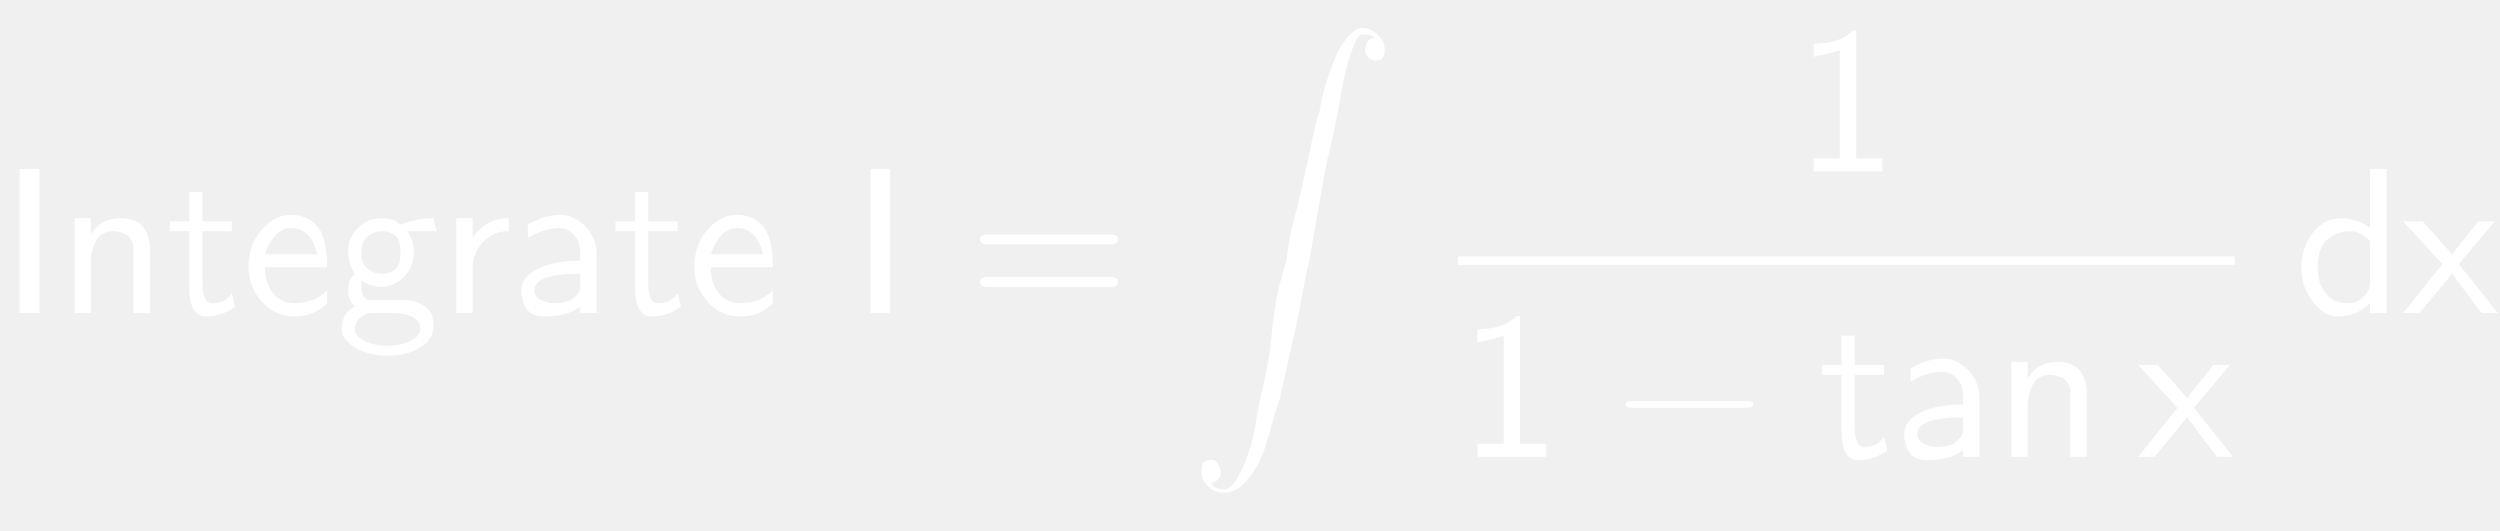
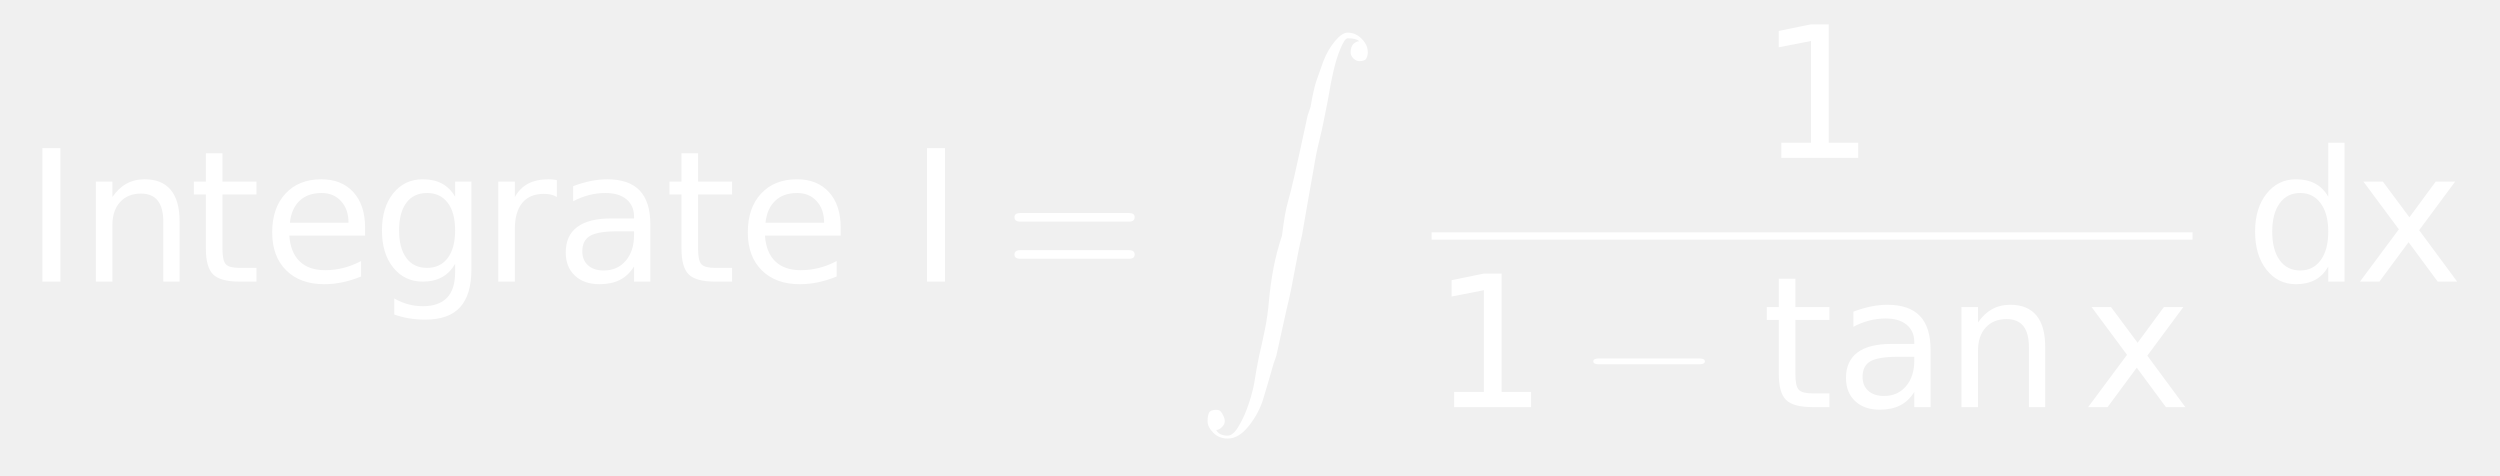
- <svg xmlns="http://www.w3.org/2000/svg" style="fill-opacity:1; color-rendering:auto; color-interpolation:auto; stroke:black; text-rendering:auto; stroke-linecap:square; stroke-miterlimit:10; stroke-opacity:1; shape-rendering:auto; fill:black; stroke-dasharray:none; font-weight:normal; stroke-width:1; font-family:'Dialog'; font-style:normal; stroke-linejoin:miter; font-size:12; stroke-dashoffset:0; image-rendering:auto;" width="179" height="38">
+ <svg xmlns="http://www.w3.org/2000/svg" style="fill-opacity:1; color-rendering:auto; color-interpolation:auto; stroke:black; text-rendering:auto; stroke-linecap:square; stroke-miterlimit:10; stroke-opacity:1; shape-rendering:auto; fill:black; stroke-dasharray:none; font-weight:normal; stroke-width:1; font-family:'Dialog'; font-style:normal; stroke-linejoin:miter; font-size:12; stroke-dashoffset:0; image-rendering:auto;" width="205" height="39">
  <defs id="genericDefs" />
  <g>
-     <g transform="scale(15,15) translate(0,1.4945)" style="font-size:1; fill:white; text-rendering:geometricPrecision; color-rendering:optimizeQuality; image-rendering:optimizeQuality; font-family:'jlm_cmss10'; color-interpolation:linearRGB; stroke:white;">
-       <path style="stroke:none;" d="M0.188 -0.688 L0.188 0 L0.094 0 L0.094 -0.688 L0.188 -0.688 Z" />
+     <g transform="scale(15,15) translate(0.1333,1.5395) scale(0.1,0.1)" style="fill:white; text-rendering:geometricPrecision; color-rendering:optimizeQuality; image-rendering:optimizeQuality; color-interpolation:linearRGB; stroke:white;">
+       <path style="stroke:none;" d="M0.984 -7.297 L1.969 -7.297 L1.969 0 L0.984 0 L0.984 -7.297 ZM8.484 -3.297 L8.484 0 L7.594 0 L7.594 -3.266 Q7.594 -4.047 7.289 -4.43 Q6.984 -4.812 6.375 -4.812 Q5.656 -4.812 5.234 -4.352 Q4.812 -3.891 4.812 -3.094 L4.812 0 L3.906 0 L3.906 -5.469 L4.812 -5.469 L4.812 -4.625 Q5.141 -5.109 5.578 -5.352 Q6.016 -5.594 6.578 -5.594 Q7.516 -5.594 8 -5.016 Q8.484 -4.438 8.484 -3.297 ZM10.828 -7.016 L10.828 -5.469 L12.688 -5.469 L12.688 -4.766 L10.828 -4.766 L10.828 -1.797 Q10.828 -1.141 11.016 -0.945 Q11.203 -0.75 11.766 -0.75 L12.688 -0.75 L12.688 0 L11.766 0 Q10.719 0 10.32 -0.391 Q9.922 -0.781 9.922 -1.797 L9.922 -4.766 L9.266 -4.766 L9.266 -5.469 L9.922 -5.469 L9.922 -7.016 L10.828 -7.016 ZM18.625 -2.953 L18.625 -2.516 L14.484 -2.516 Q14.547 -1.594 15.047 -1.109 Q15.547 -0.625 16.438 -0.625 Q16.953 -0.625 17.445 -0.75 Q17.938 -0.875 18.406 -1.125 L18.406 -0.281 Q17.922 -0.078 17.414 0.031 Q16.906 0.141 16.391 0.141 Q15.078 0.141 14.312 -0.617 Q13.547 -1.375 13.547 -2.688 Q13.547 -4.031 14.273 -4.812 Q15 -5.594 16.234 -5.594 Q17.344 -5.594 17.984 -4.891 Q18.625 -4.188 18.625 -2.953 ZM17.719 -3.219 Q17.719 -3.953 17.312 -4.398 Q16.906 -4.844 16.25 -4.844 Q15.484 -4.844 15.039 -4.414 Q14.594 -3.984 14.516 -3.219 L17.719 -3.219 ZM23.547 -2.797 Q23.547 -3.781 23.141 -4.312 Q22.734 -4.844 22.016 -4.844 Q21.281 -4.844 20.883 -4.312 Q20.484 -3.781 20.484 -2.797 Q20.484 -1.828 20.883 -1.289 Q21.281 -0.75 22.016 -0.75 Q22.734 -0.75 23.141 -1.289 Q23.547 -1.828 23.547 -2.797 ZM24.438 -0.672 Q24.438 0.719 23.82 1.398 Q23.203 2.078 21.922 2.078 Q21.453 2.078 21.031 2.008 Q20.609 1.938 20.219 1.797 L20.219 0.922 Q20.609 1.141 20.992 1.242 Q21.375 1.344 21.781 1.344 Q22.656 1.344 23.102 0.883 Q23.547 0.422 23.547 -0.516 L23.547 -0.969 Q23.266 -0.484 22.828 -0.242 Q22.391 0 21.781 0 Q20.781 0 20.164 -0.766 Q19.547 -1.531 19.547 -2.797 Q19.547 -4.062 20.164 -4.828 Q20.781 -5.594 21.781 -5.594 Q22.391 -5.594 22.828 -5.359 Q23.266 -5.125 23.547 -4.641 L23.547 -5.469 L24.438 -5.469 L24.438 -0.672 ZM29.109 -4.625 Q28.953 -4.719 28.781 -4.758 Q28.609 -4.797 28.391 -4.797 Q27.625 -4.797 27.219 -4.305 Q26.812 -3.812 26.812 -2.875 L26.812 0 L25.906 0 L25.906 -5.469 L26.812 -5.469 L26.812 -4.625 Q27.094 -5.125 27.547 -5.359 Q28 -5.594 28.656 -5.594 Q28.75 -5.594 28.859 -5.586 Q28.969 -5.578 29.109 -5.547 L29.109 -4.625 ZM32.422 -2.75 Q31.344 -2.75 30.922 -2.5 Q30.5 -2.25 30.5 -1.656 Q30.5 -1.172 30.812 -0.891 Q31.125 -0.609 31.672 -0.609 Q32.422 -0.609 32.875 -1.141 Q33.328 -1.672 33.328 -2.547 L33.328 -2.75 L32.422 -2.75 ZM34.219 -3.125 L34.219 0 L33.328 0 L33.328 -0.828 Q33.016 -0.328 32.555 -0.094 Q32.094 0.141 31.438 0.141 Q30.594 0.141 30.094 -0.328 Q29.594 -0.797 29.594 -1.594 Q29.594 -2.516 30.219 -2.984 Q30.844 -3.453 32.062 -3.453 L33.328 -3.453 L33.328 -3.547 Q33.328 -4.156 32.914 -4.5 Q32.5 -4.844 31.766 -4.844 Q31.297 -4.844 30.852 -4.727 Q30.406 -4.609 30 -4.391 L30 -5.219 Q30.5 -5.406 30.961 -5.5 Q31.422 -5.594 31.859 -5.594 Q33.047 -5.594 33.633 -4.984 Q34.219 -4.375 34.219 -3.125 ZM36.828 -7.016 L36.828 -5.469 L38.688 -5.469 L38.688 -4.766 L36.828 -4.766 L36.828 -1.797 Q36.828 -1.141 37.016 -0.945 Q37.203 -0.75 37.766 -0.75 L38.688 -0.75 L38.688 0 L37.766 0 Q36.719 0 36.32 -0.391 Q35.922 -0.781 35.922 -1.797 L35.922 -4.766 L35.266 -4.766 L35.266 -5.469 L35.922 -5.469 L35.922 -7.016 L36.828 -7.016 ZM44.625 -2.953 L44.625 -2.516 L40.484 -2.516 Q40.547 -1.594 41.047 -1.109 Q41.547 -0.625 42.438 -0.625 Q42.953 -0.625 43.445 -0.75 Q43.938 -0.875 44.406 -1.125 L44.406 -0.281 Q43.922 -0.078 43.414 0.031 Q42.906 0.141 42.391 0.141 Q41.078 0.141 40.312 -0.617 Q39.547 -1.375 39.547 -2.688 Q39.547 -4.031 40.273 -4.812 Q41 -5.594 42.234 -5.594 Q43.344 -5.594 43.984 -4.891 Q44.625 -4.188 44.625 -2.953 ZM43.719 -3.219 Q43.719 -3.953 43.312 -4.398 Q42.906 -4.844 42.25 -4.844 Q41.484 -4.844 41.039 -4.414 Q40.594 -3.984 40.516 -3.219 L43.719 -3.219 Z" />
+       <path d="M0.984 -7.297 L1.969 -7.297 L1.969 0 L0.984 0 L0.984 -7.297 Z" style="stroke:none;" transform="scale(10,10) translate(4.8358,0) scale(0.1,0.1)" />
+       <path d="M0.688 -0.328 L0.094 -0.328 Q0.062 -0.328 0.062 -0.352 Q0.062 -0.375 0.094 -0.375 L0.688 -0.375 Q0.719 -0.375 0.719 -0.352 Q0.719 -0.328 0.688 -0.328 ZM0.688 -0.125 L0.094 -0.125 Q0.062 -0.125 0.062 -0.148 Q0.062 -0.172 0.094 -0.172 L0.688 -0.172 Q0.719 -0.172 0.719 -0.148 Q0.719 -0.125 0.688 -0.125 Z" style="stroke:none;" transform="scale(10,10) translate(5.3505,0)" />
    </g>
-     <g transform="matrix(15,0,0,15,0,0) translate(0.2778,1.4945)" style="font-size:1; fill:white; text-rendering:geometricPrecision; color-rendering:optimizeQuality; image-rendering:optimizeQuality; font-family:'jlm_cmss10'; color-interpolation:linearRGB; stroke:white;">
-       <path style="stroke:none;" d="M0.438 -0.297 L0.438 0 L0.359 0 L0.359 -0.297 Q0.359 -0.312 0.359 -0.32 Q0.359 -0.328 0.352 -0.344 Q0.344 -0.359 0.336 -0.367 Q0.328 -0.375 0.305 -0.383 Q0.281 -0.391 0.266 -0.391 Q0.203 -0.391 0.18 -0.344 Q0.156 -0.297 0.156 -0.25 L0.156 0 L0.078 0 L0.078 -0.453 L0.156 -0.453 L0.156 -0.375 Q0.203 -0.453 0.297 -0.453 Q0.438 -0.453 0.438 -0.297 Z" />
-     </g>
-     <g transform="matrix(15,0,0,15,0,0) translate(0.7944,1.4945)" style="font-size:1; fill:white; text-rendering:geometricPrecision; color-rendering:optimizeQuality; image-rendering:optimizeQuality; font-family:'jlm_cmss10'; color-interpolation:linearRGB; stroke:white;">
-       <path style="stroke:none;" d="M0.172 -0.391 L0.172 -0.141 Q0.172 -0.047 0.219 -0.047 Q0.281 -0.047 0.312 -0.094 L0.328 -0.031 Q0.266 0.016 0.188 0.016 Q0.109 0.016 0.109 -0.125 L0.109 -0.391 L0.016 -0.391 L0.016 -0.438 L0.109 -0.438 L0.109 -0.578 L0.172 -0.578 L0.172 -0.438 L0.312 -0.438 L0.312 -0.391 L0.172 -0.391 Z" />
-     </g>
-     <g transform="matrix(15,0,0,15,0,0) translate(1.1556,1.4945)" style="font-size:1; fill:white; text-rendering:geometricPrecision; color-rendering:optimizeQuality; image-rendering:optimizeQuality; font-family:'jlm_cmss10'; color-interpolation:linearRGB; stroke:white;">
-       <path style="stroke:none;" d="M0.406 -0.219 L0.109 -0.219 Q0.109 -0.141 0.148 -0.094 Q0.188 -0.047 0.25 -0.047 Q0.344 -0.047 0.406 -0.109 L0.406 -0.047 Q0.344 0.016 0.25 0.016 Q0.156 0.016 0.094 -0.055 Q0.031 -0.125 0.031 -0.219 Q0.031 -0.328 0.094 -0.398 Q0.156 -0.469 0.234 -0.469 Q0.328 -0.469 0.375 -0.391 Q0.406 -0.328 0.406 -0.219 ZM0.109 -0.281 L0.359 -0.281 Q0.344 -0.344 0.312 -0.375 Q0.281 -0.406 0.234 -0.406 Q0.188 -0.406 0.156 -0.367 Q0.125 -0.328 0.109 -0.281 Z" />
-     </g>
-     <g transform="matrix(15,0,0,15,0,0) translate(1.6,1.4945)" style="font-size:1; fill:white; text-rendering:geometricPrecision; color-rendering:optimizeQuality; image-rendering:optimizeQuality; font-family:'jlm_cmss10'; color-interpolation:linearRGB; stroke:white;">
-       <path style="stroke:none;" d="M0.359 -0.391 L0.344 -0.391 Q0.375 -0.344 0.375 -0.297 Q0.375 -0.219 0.328 -0.172 Q0.281 -0.125 0.219 -0.125 Q0.172 -0.125 0.125 -0.156 Q0.125 -0.141 0.125 -0.125 Q0.125 -0.062 0.172 -0.062 L0.266 -0.062 Q0.281 -0.062 0.297 -0.062 Q0.312 -0.062 0.336 -0.062 Q0.359 -0.062 0.383 -0.055 Q0.406 -0.047 0.43 -0.031 Q0.453 -0.016 0.461 0.008 Q0.469 0.031 0.469 0.062 Q0.469 0.125 0.406 0.164 Q0.344 0.203 0.25 0.203 Q0.156 0.203 0.094 0.164 Q0.031 0.125 0.031 0.078 Q0.031 0 0.094 -0.031 Q0.062 -0.062 0.062 -0.109 Q0.062 -0.156 0.094 -0.188 Q0.062 -0.234 0.062 -0.297 Q0.062 -0.359 0.109 -0.406 Q0.156 -0.453 0.219 -0.453 Q0.281 -0.453 0.312 -0.422 Q0.391 -0.453 0.469 -0.453 L0.484 -0.391 L0.469 -0.391 Q0.469 -0.391 0.453 -0.391 Q0.438 -0.391 0.422 -0.391 Q0.406 -0.391 0.383 -0.391 Q0.359 -0.391 0.359 -0.391 ZM0.219 -0.188 Q0.266 -0.188 0.289 -0.211 Q0.312 -0.234 0.312 -0.289 Q0.312 -0.344 0.289 -0.367 Q0.266 -0.391 0.219 -0.391 Q0.188 -0.391 0.156 -0.367 Q0.125 -0.344 0.125 -0.289 Q0.125 -0.234 0.156 -0.211 Q0.188 -0.188 0.219 -0.188 ZM0.266 0 L0.172 0 Q0.156 0 0.141 0.008 Q0.125 0.016 0.117 0.023 Q0.109 0.031 0.102 0.047 Q0.094 0.062 0.094 0.062 Q0.094 0.062 0.094 0.078 Q0.094 0.109 0.141 0.133 Q0.188 0.156 0.25 0.156 Q0.312 0.156 0.359 0.133 Q0.406 0.109 0.406 0.078 Q0.406 0 0.266 0 Z" />
-     </g>
-     <g transform="matrix(15,0,0,15,0,0) translate(2.1,1.4945)" style="font-size:1; fill:white; text-rendering:geometricPrecision; color-rendering:optimizeQuality; image-rendering:optimizeQuality; font-family:'jlm_cmss10'; color-interpolation:linearRGB; stroke:white;">
-       <path style="stroke:none;" d="M0.156 -0.219 L0.156 0 L0.078 0 L0.078 -0.453 L0.156 -0.453 L0.156 -0.359 Q0.219 -0.453 0.328 -0.453 L0.328 -0.391 Q0.25 -0.391 0.203 -0.336 Q0.156 -0.281 0.156 -0.219 Z" />
-     </g>
-     <g transform="matrix(15,0,0,15,0,0) translate(2.4417,1.4945)" style="font-size:1; fill:white; text-rendering:geometricPrecision; color-rendering:optimizeQuality; image-rendering:optimizeQuality; font-family:'jlm_cmss10'; color-interpolation:linearRGB; stroke:white;">
-       <path style="stroke:none;" d="M0.406 -0.281 L0.406 0 L0.328 0 L0.328 -0.031 Q0.266 0.016 0.156 0.016 Q0.094 0.016 0.07 -0.023 Q0.047 -0.062 0.047 -0.109 Q0.047 -0.172 0.125 -0.211 Q0.203 -0.25 0.328 -0.25 L0.328 -0.281 Q0.328 -0.344 0.297 -0.375 Q0.266 -0.406 0.234 -0.406 Q0.156 -0.406 0.078 -0.359 L0.078 -0.422 Q0.156 -0.469 0.234 -0.469 Q0.297 -0.469 0.352 -0.414 Q0.406 -0.359 0.406 -0.281 ZM0.328 -0.125 L0.328 -0.188 Q0.109 -0.188 0.109 -0.109 Q0.109 -0.078 0.141 -0.062 Q0.172 -0.047 0.203 -0.047 Q0.25 -0.047 0.281 -0.062 Q0.328 -0.094 0.328 -0.125 Z" />
-     </g>
-     <g transform="matrix(15,0,0,15,0,0) translate(2.9222,1.4945)" style="font-size:1; fill:white; text-rendering:geometricPrecision; color-rendering:optimizeQuality; image-rendering:optimizeQuality; font-family:'jlm_cmss10'; color-interpolation:linearRGB; stroke:white;">
-       <path style="stroke:none;" d="M0.172 -0.391 L0.172 -0.141 Q0.172 -0.047 0.219 -0.047 Q0.281 -0.047 0.312 -0.094 L0.328 -0.031 Q0.266 0.016 0.188 0.016 Q0.109 0.016 0.109 -0.125 L0.109 -0.391 L0.016 -0.391 L0.016 -0.438 L0.109 -0.438 L0.109 -0.578 L0.172 -0.578 L0.172 -0.438 L0.312 -0.438 L0.312 -0.391 L0.172 -0.391 Z" />
-     </g>
-     <g transform="matrix(15,0,0,15,0,0) translate(3.2833,1.4945)" style="font-size:1; fill:white; text-rendering:geometricPrecision; color-rendering:optimizeQuality; image-rendering:optimizeQuality; font-family:'jlm_cmss10'; color-interpolation:linearRGB; stroke:white;">
-       <path style="stroke:none;" d="M0.406 -0.219 L0.109 -0.219 Q0.109 -0.141 0.148 -0.094 Q0.188 -0.047 0.25 -0.047 Q0.344 -0.047 0.406 -0.109 L0.406 -0.047 Q0.344 0.016 0.25 0.016 Q0.156 0.016 0.094 -0.055 Q0.031 -0.125 0.031 -0.219 Q0.031 -0.328 0.094 -0.398 Q0.156 -0.469 0.234 -0.469 Q0.328 -0.469 0.375 -0.391 Q0.406 -0.328 0.406 -0.219 ZM0.109 -0.281 L0.359 -0.281 Q0.344 -0.344 0.312 -0.375 Q0.281 -0.406 0.234 -0.406 Q0.188 -0.406 0.156 -0.367 Q0.125 -0.328 0.109 -0.281 Z" />
-     </g>
-     <g transform="matrix(15,0,0,15,0,0) translate(4.0611,1.4945)" style="font-size:1; fill:white; text-rendering:geometricPrecision; color-rendering:optimizeQuality; image-rendering:optimizeQuality; font-family:'jlm_cmss10'; color-interpolation:linearRGB; stroke:white;">
-       <path style="stroke:none;" d="M0.188 -0.688 L0.188 0 L0.094 0 L0.094 -0.688 L0.188 -0.688 Z" />
-     </g>
-     <g transform="matrix(15,0,0,15,0,0) translate(4.6167,1.4945)" style="font-size:1; fill:white; text-rendering:geometricPrecision; color-rendering:optimizeQuality; image-rendering:optimizeQuality; font-family:'jlm_cmss10'; color-interpolation:linearRGB; stroke:white;">
-       <path style="stroke:none;" d="M0.688 -0.328 L0.094 -0.328 Q0.062 -0.328 0.062 -0.352 Q0.062 -0.375 0.094 -0.375 L0.688 -0.375 Q0.719 -0.375 0.719 -0.352 Q0.719 -0.328 0.688 -0.328 ZM0.688 -0.125 L0.094 -0.125 Q0.062 -0.125 0.062 -0.148 Q0.062 -0.172 0.094 -0.172 L0.688 -0.172 Q0.719 -0.172 0.719 -0.148 Q0.719 -0.125 0.688 -0.125 Z" />
-     </g>
-     <g transform="matrix(15,0,0,15,0,0) translate(5.6722,0.1333)" style="font-size:1; fill:white; text-rendering:geometricPrecision; color-rendering:optimizeQuality; image-rendering:optimizeQuality; font-family:'jlm_cmex10'; color-interpolation:linearRGB; stroke:white;">
+     <g transform="matrix(15,0,0,15,0,0) translate(6.5394,0.1784)" style="font-size:1; fill:white; text-rendering:geometricPrecision; color-rendering:optimizeQuality; image-rendering:optimizeQuality; font-family:'jlm_cmex10'; color-interpolation:linearRGB; stroke:white;">
      <path style="stroke:none;" d="M0.109 2.172 Q0.125 2.203 0.172 2.203 Q0.203 2.203 0.234 2.148 Q0.266 2.094 0.289 2.023 Q0.312 1.953 0.32 1.898 Q0.328 1.844 0.344 1.766 Q0.359 1.703 0.375 1.625 Q0.391 1.547 0.398 1.461 Q0.406 1.375 0.422 1.289 Q0.438 1.203 0.469 1.109 Q0.484 0.984 0.5 0.93 Q0.516 0.875 0.539 0.773 Q0.562 0.672 0.57 0.633 Q0.578 0.594 0.609 0.453 L0.625 0.406 Q0.641 0.312 0.656 0.266 Q0.672 0.219 0.695 0.156 Q0.719 0.094 0.758 0.047 Q0.797 0 0.828 0 Q0.859 0 0.883 0.016 Q0.906 0.031 0.922 0.055 Q0.938 0.078 0.938 0.109 Q0.938 0.125 0.93 0.141 Q0.922 0.156 0.891 0.156 Q0.875 0.156 0.859 0.141 Q0.844 0.125 0.844 0.109 Q0.844 0.078 0.859 0.062 Q0.875 0.047 0.891 0.047 Q0.875 0.031 0.828 0.031 Q0.812 0.031 0.789 0.086 Q0.766 0.141 0.75 0.211 Q0.734 0.281 0.727 0.328 Q0.719 0.375 0.703 0.453 Q0.688 0.531 0.672 0.594 Q0.656 0.656 0.641 0.75 Q0.625 0.844 0.609 0.93 Q0.594 1.016 0.578 1.109 Q0.562 1.172 0.539 1.297 Q0.516 1.422 0.508 1.453 Q0.5 1.484 0.469 1.625 Q0.438 1.766 0.438 1.766 L0.422 1.812 Q0.391 1.922 0.367 2 Q0.344 2.078 0.289 2.148 Q0.234 2.219 0.172 2.219 Q0.125 2.219 0.094 2.188 Q0.062 2.156 0.062 2.125 Q0.062 2.094 0.07 2.078 Q0.078 2.062 0.109 2.062 Q0.125 2.062 0.133 2.07 Q0.141 2.078 0.148 2.094 Q0.156 2.109 0.156 2.125 Q0.156 2.141 0.141 2.156 Q0.125 2.172 0.109 2.172 Z" />
    </g>
-     <g transform="matrix(15,0,0,15,0,0) translate(8.5631,0.8179)" style="font-size:1; fill:white; text-rendering:geometricPrecision; color-rendering:optimizeQuality; image-rendering:optimizeQuality; font-family:'jlm_cmss10'; color-interpolation:linearRGB; stroke:white;">
-       <path style="stroke:none;" d="M0.297 -0.672 L0.297 -0.062 L0.422 -0.062 L0.422 0 L0.094 0 L0.094 -0.062 L0.219 -0.062 L0.219 -0.578 Q0.172 -0.562 0.094 -0.547 L0.094 -0.609 Q0.219 -0.609 0.281 -0.672 L0.297 -0.672 Z" />
+     <g transform="matrix(15,0,0,15,0,0) translate(9.6144,0.863) scale(0.1,0.1)" style="font-size:1; fill:white; text-rendering:geometricPrecision; color-rendering:optimizeQuality; image-rendering:optimizeQuality; font-family:'jlm_cmex10'; color-interpolation:linearRGB; stroke:white;">
+       <path style="stroke:none;" d="M1.234 -0.828 L2.859 -0.828 L2.859 -6.391 L1.094 -6.047 L1.094 -6.938 L2.844 -7.297 L3.828 -7.297 L3.828 -0.828 L5.438 -0.828 L5.438 0 L1.234 0 L1.234 -0.828 Z" />
+       <rect x="7.826" y="1.27" transform="scale(10,10) translate(-9.6144,-0.863)" width="4.16" style="stroke:none;" height="0.04" />
+       <path d="M1.234 -0.828 L2.859 -0.828 L2.859 -6.391 L1.094 -6.047 L1.094 -6.938 L2.844 -7.297 L3.828 -7.297 L3.828 -0.828 L5.438 -0.828 L5.438 0 L1.234 0 L1.234 -0.828 Z" style="stroke:none;" transform="scale(10,10) translate(-1.7884,1.3625) scale(0.1,0.1)" />
+       <path d="M0.656 -0.234 L0.109 -0.234 Q0.078 -0.234 0.078 -0.25 Q0.078 -0.266 0.109 -0.266 L0.656 -0.266 Q0.688 -0.266 0.688 -0.25 Q0.688 -0.234 0.656 -0.234 Z" style="stroke:none;" transform="scale(10,10) translate(-0.9824,1.3625)" />
    </g>
-     <g transform="matrix(15,0,0,15,0,0)" style="font-size:1; fill:white; text-rendering:geometricPrecision; color-rendering:optimizeQuality; image-rendering:optimizeQuality; font-family:'jlm_cmss10'; color-interpolation:linearRGB; stroke:white;">
-       <rect x="6.959" width="3.708" height="0.04" y="1.224" style="stroke:none;" />
-       <path d="M0.297 -0.672 L0.297 -0.062 L0.422 -0.062 L0.422 0 L0.094 0 L0.094 -0.062 L0.219 -0.062 L0.219 -0.578 Q0.172 -0.562 0.094 -0.547 L0.094 -0.609 Q0.219 -0.609 0.281 -0.672 L0.297 -0.672 Z" style="stroke:none;" transform="translate(6.9589,2.1804)" />
-     </g>
-     <g transform="matrix(15,0,0,15,0,0) translate(7.6811,2.1804)" style="font-size:1; fill:white; text-rendering:geometricPrecision; color-rendering:optimizeQuality; image-rendering:optimizeQuality; font-family:'jlm_cmsy10'; color-interpolation:linearRGB; stroke:white;">
-       <path style="stroke:none;" d="M0.656 -0.234 L0.109 -0.234 Q0.078 -0.234 0.078 -0.25 Q0.078 -0.266 0.109 -0.266 L0.656 -0.266 Q0.688 -0.266 0.688 -0.25 Q0.688 -0.234 0.656 -0.234 Z" />
-     </g>
-     <g transform="matrix(15,0,0,15,0,0) translate(8.6811,2.1804)" style="font-size:1; fill:white; text-rendering:geometricPrecision; color-rendering:optimizeQuality; image-rendering:optimizeQuality; font-family:'jlm_cmss10'; color-interpolation:linearRGB; stroke:white;">
-       <path style="stroke:none;" d="M0.172 -0.391 L0.172 -0.141 Q0.172 -0.047 0.219 -0.047 Q0.281 -0.047 0.312 -0.094 L0.328 -0.031 Q0.266 0.016 0.188 0.016 Q0.109 0.016 0.109 -0.125 L0.109 -0.391 L0.016 -0.391 L0.016 -0.438 L0.109 -0.438 L0.109 -0.578 L0.172 -0.578 L0.172 -0.438 L0.312 -0.438 L0.312 -0.391 L0.172 -0.391 Z" />
-     </g>
-     <g transform="matrix(15,0,0,15,0,0) translate(9.0423,2.1804)" style="font-size:1; fill:white; text-rendering:geometricPrecision; color-rendering:optimizeQuality; image-rendering:optimizeQuality; font-family:'jlm_cmss10'; color-interpolation:linearRGB; stroke:white;">
-       <path style="stroke:none;" d="M0.406 -0.281 L0.406 0 L0.328 0 L0.328 -0.031 Q0.266 0.016 0.156 0.016 Q0.094 0.016 0.07 -0.023 Q0.047 -0.062 0.047 -0.109 Q0.047 -0.172 0.125 -0.211 Q0.203 -0.25 0.328 -0.25 L0.328 -0.281 Q0.328 -0.344 0.297 -0.375 Q0.266 -0.406 0.234 -0.406 Q0.156 -0.406 0.078 -0.359 L0.078 -0.422 Q0.156 -0.469 0.234 -0.469 Q0.297 -0.469 0.352 -0.414 Q0.406 -0.359 0.406 -0.281 ZM0.328 -0.125 L0.328 -0.188 Q0.109 -0.188 0.109 -0.109 Q0.109 -0.078 0.141 -0.062 Q0.172 -0.047 0.203 -0.047 Q0.25 -0.047 0.281 -0.062 Q0.328 -0.094 0.328 -0.125 Z" />
-     </g>
-     <g transform="matrix(15,0,0,15,0,0) translate(9.5228,2.1804)" style="font-size:1; fill:white; text-rendering:geometricPrecision; color-rendering:optimizeQuality; image-rendering:optimizeQuality; font-family:'jlm_cmss10'; color-interpolation:linearRGB; stroke:white;">
-       <path style="stroke:none;" d="M0.438 -0.297 L0.438 0 L0.359 0 L0.359 -0.297 Q0.359 -0.312 0.359 -0.32 Q0.359 -0.328 0.352 -0.344 Q0.344 -0.359 0.336 -0.367 Q0.328 -0.375 0.305 -0.383 Q0.281 -0.391 0.266 -0.391 Q0.203 -0.391 0.18 -0.344 Q0.156 -0.297 0.156 -0.25 L0.156 0 L0.078 0 L0.078 -0.453 L0.156 -0.453 L0.156 -0.375 Q0.203 -0.453 0.297 -0.453 Q0.438 -0.453 0.438 -0.297 Z" />
-     </g>
-     <g transform="matrix(15,0,0,15,0,0) translate(10.2061,2.1804)" style="font-size:1; fill:white; text-rendering:geometricPrecision; color-rendering:optimizeQuality; image-rendering:optimizeQuality; font-family:'jlm_cmss10'; color-interpolation:linearRGB; stroke:white;">
-       <path style="stroke:none;" d="M0.266 -0.234 L0.453 0 L0.375 0 L0.234 -0.188 L0.078 0 L0 0 L0.188 -0.234 L0 -0.438 L0.094 -0.438 L0.234 -0.281 L0.359 -0.438 L0.438 -0.438 L0.266 -0.234 Z" />
-     </g>
-     <g transform="matrix(15,0,0,15,0,0) translate(10.9539,1.4945)" style="font-size:1; fill:white; text-rendering:geometricPrecision; color-rendering:optimizeQuality; image-rendering:optimizeQuality; font-family:'jlm_cmss10'; color-interpolation:linearRGB; stroke:white;">
-       <path style="stroke:none;" d="M0.438 -0.688 L0.438 0 L0.359 0 L0.359 -0.047 Q0.297 0.016 0.203 0.016 Q0.141 0.016 0.086 -0.055 Q0.031 -0.125 0.031 -0.219 Q0.031 -0.312 0.086 -0.383 Q0.141 -0.453 0.219 -0.453 Q0.297 -0.453 0.359 -0.406 L0.359 -0.688 L0.438 -0.688 ZM0.359 -0.141 L0.359 -0.344 Q0.312 -0.391 0.266 -0.391 Q0.203 -0.391 0.156 -0.352 Q0.109 -0.312 0.109 -0.219 Q0.109 -0.141 0.148 -0.094 Q0.188 -0.047 0.25 -0.047 Q0.297 -0.047 0.328 -0.078 Q0.359 -0.109 0.359 -0.141 Z" />
-     </g>
-     <g transform="matrix(15,0,0,15,0,0) translate(11.4706,1.4945)" style="font-size:1; fill:white; text-rendering:geometricPrecision; color-rendering:optimizeQuality; image-rendering:optimizeQuality; font-family:'jlm_cmss10'; color-interpolation:linearRGB; stroke:white;">
-       <path style="stroke:none;" d="M0.266 -0.234 L0.453 0 L0.375 0 L0.234 -0.188 L0.078 0 L0 0 L0.188 -0.234 L0 -0.438 L0.094 -0.438 L0.234 -0.281 L0.359 -0.438 L0.438 -0.438 L0.266 -0.234 Z" />
+     <g transform="matrix(15,0,0,15,0,0) translate(9.632,2.2255) scale(0.1,0.1)" style="font-size:1; fill:white; text-rendering:geometricPrecision; color-rendering:optimizeQuality; image-rendering:optimizeQuality; font-family:'jlm_cmsy10'; color-interpolation:linearRGB; stroke:white;">
+       <path style="stroke:none;" d="M1.828 -7.016 L1.828 -5.469 L3.688 -5.469 L3.688 -4.766 L1.828 -4.766 L1.828 -1.797 Q1.828 -1.141 2.016 -0.945 Q2.203 -0.75 2.766 -0.75 L3.688 -0.75 L3.688 0 L2.766 0 Q1.719 0 1.32 -0.391 Q0.922 -0.781 0.922 -1.797 L0.922 -4.766 L0.266 -4.766 L0.266 -5.469 L0.922 -5.469 L0.922 -7.016 L1.828 -7.016 ZM7.422 -2.75 Q6.344 -2.75 5.922 -2.5 Q5.5 -2.25 5.5 -1.656 Q5.5 -1.172 5.812 -0.891 Q6.125 -0.609 6.672 -0.609 Q7.422 -0.609 7.875 -1.141 Q8.328 -1.672 8.328 -2.547 L8.328 -2.75 L7.422 -2.75 ZM9.219 -3.125 L9.219 0 L8.328 0 L8.328 -0.828 Q8.016 -0.328 7.555 -0.094 Q7.094 0.141 6.438 0.141 Q5.594 0.141 5.094 -0.328 Q4.594 -0.797 4.594 -1.594 Q4.594 -2.516 5.219 -2.984 Q5.844 -3.453 7.062 -3.453 L8.328 -3.453 L8.328 -3.547 Q8.328 -4.156 7.914 -4.5 Q7.5 -4.844 6.766 -4.844 Q6.297 -4.844 5.852 -4.727 Q5.406 -4.609 5 -4.391 L5 -5.219 Q5.5 -5.406 5.961 -5.5 Q6.422 -5.594 6.859 -5.594 Q8.047 -5.594 8.633 -4.984 Q9.219 -4.375 9.219 -3.125 ZM15.484 -3.297 L15.484 0 L14.594 0 L14.594 -3.266 Q14.594 -4.047 14.289 -4.43 Q13.984 -4.812 13.375 -4.812 Q12.656 -4.812 12.234 -4.352 Q11.812 -3.891 11.812 -3.094 L11.812 0 L10.906 0 L10.906 -5.469 L11.812 -5.469 L11.812 -4.625 Q12.141 -5.109 12.578 -5.352 Q13.016 -5.594 13.578 -5.594 Q14.516 -5.594 15 -5.016 Q15.484 -4.438 15.484 -3.297 Z" />
+       <path d="M5.484 -5.469 L3.516 -2.812 L5.594 0 L4.531 0 L2.938 -2.156 L1.344 0 L0.281 0 L2.406 -2.859 L0.469 -5.469 L1.531 -5.469 L2.984 -3.516 L4.422 -5.469 L5.484 -5.469 Z" style="stroke:none;" transform="scale(10,10) translate(1.7551,0) scale(0.1,0.1)" />
+       <path d="M4.547 -4.641 L4.547 -7.594 L5.438 -7.594 L5.438 0 L4.547 0 L4.547 -0.828 Q4.266 -0.328 3.828 -0.094 Q3.391 0.141 2.781 0.141 Q1.797 0.141 1.172 -0.648 Q0.547 -1.438 0.547 -2.734 Q0.547 -4.016 1.172 -4.805 Q1.797 -5.594 2.781 -5.594 Q3.391 -5.594 3.828 -5.359 Q4.266 -5.125 4.547 -4.641 ZM1.484 -2.734 Q1.484 -1.734 1.891 -1.172 Q2.297 -0.609 3.016 -0.609 Q3.719 -0.609 4.133 -1.172 Q4.547 -1.734 4.547 -2.734 Q4.547 -3.719 4.133 -4.281 Q3.719 -4.844 3.016 -4.844 Q2.297 -4.844 1.891 -4.281 Q1.484 -3.719 1.484 -2.734 ZM11.484 -5.469 L9.516 -2.812 L11.594 0 L10.531 0 L8.938 -2.156 L7.344 0 L6.281 0 L8.406 -2.859 L6.469 -5.469 L7.531 -5.469 L8.984 -3.516 L10.422 -5.469 L11.484 -5.469 Z" style="stroke:none;" transform="scale(10,10) translate(2.6411,-0.686) scale(0.1,0.1)" />
    </g>
  </g>
</svg>
